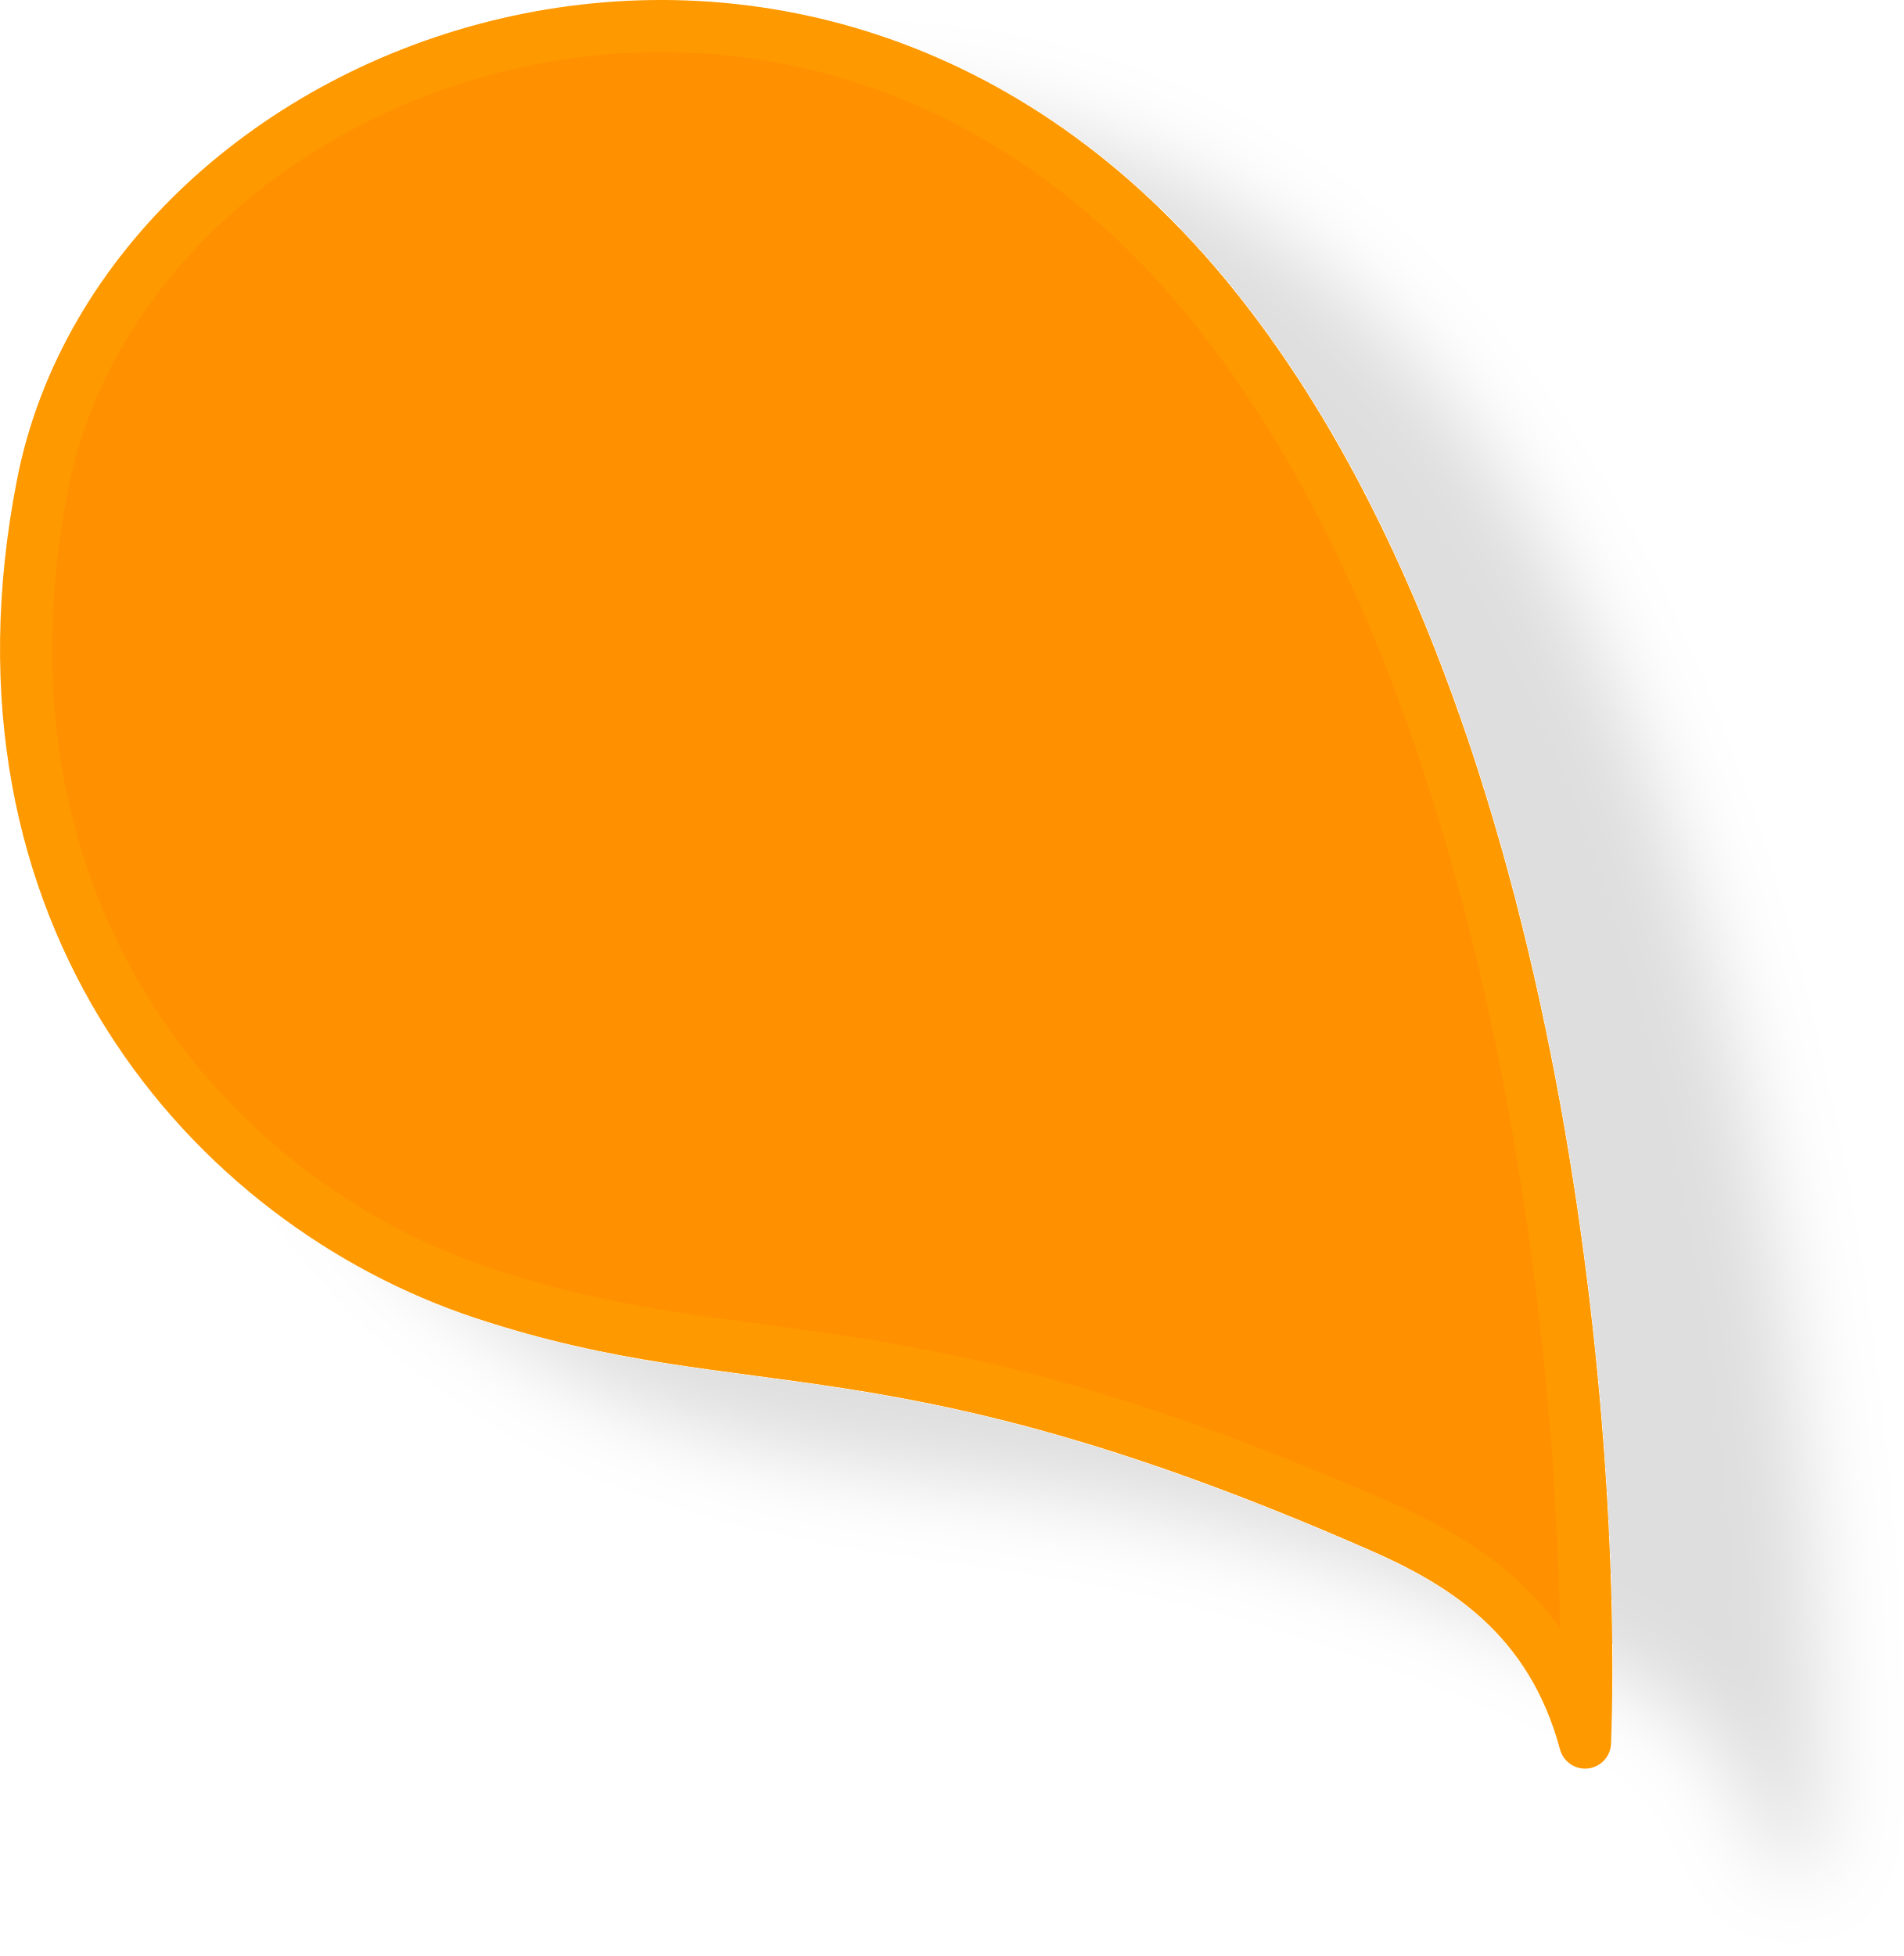
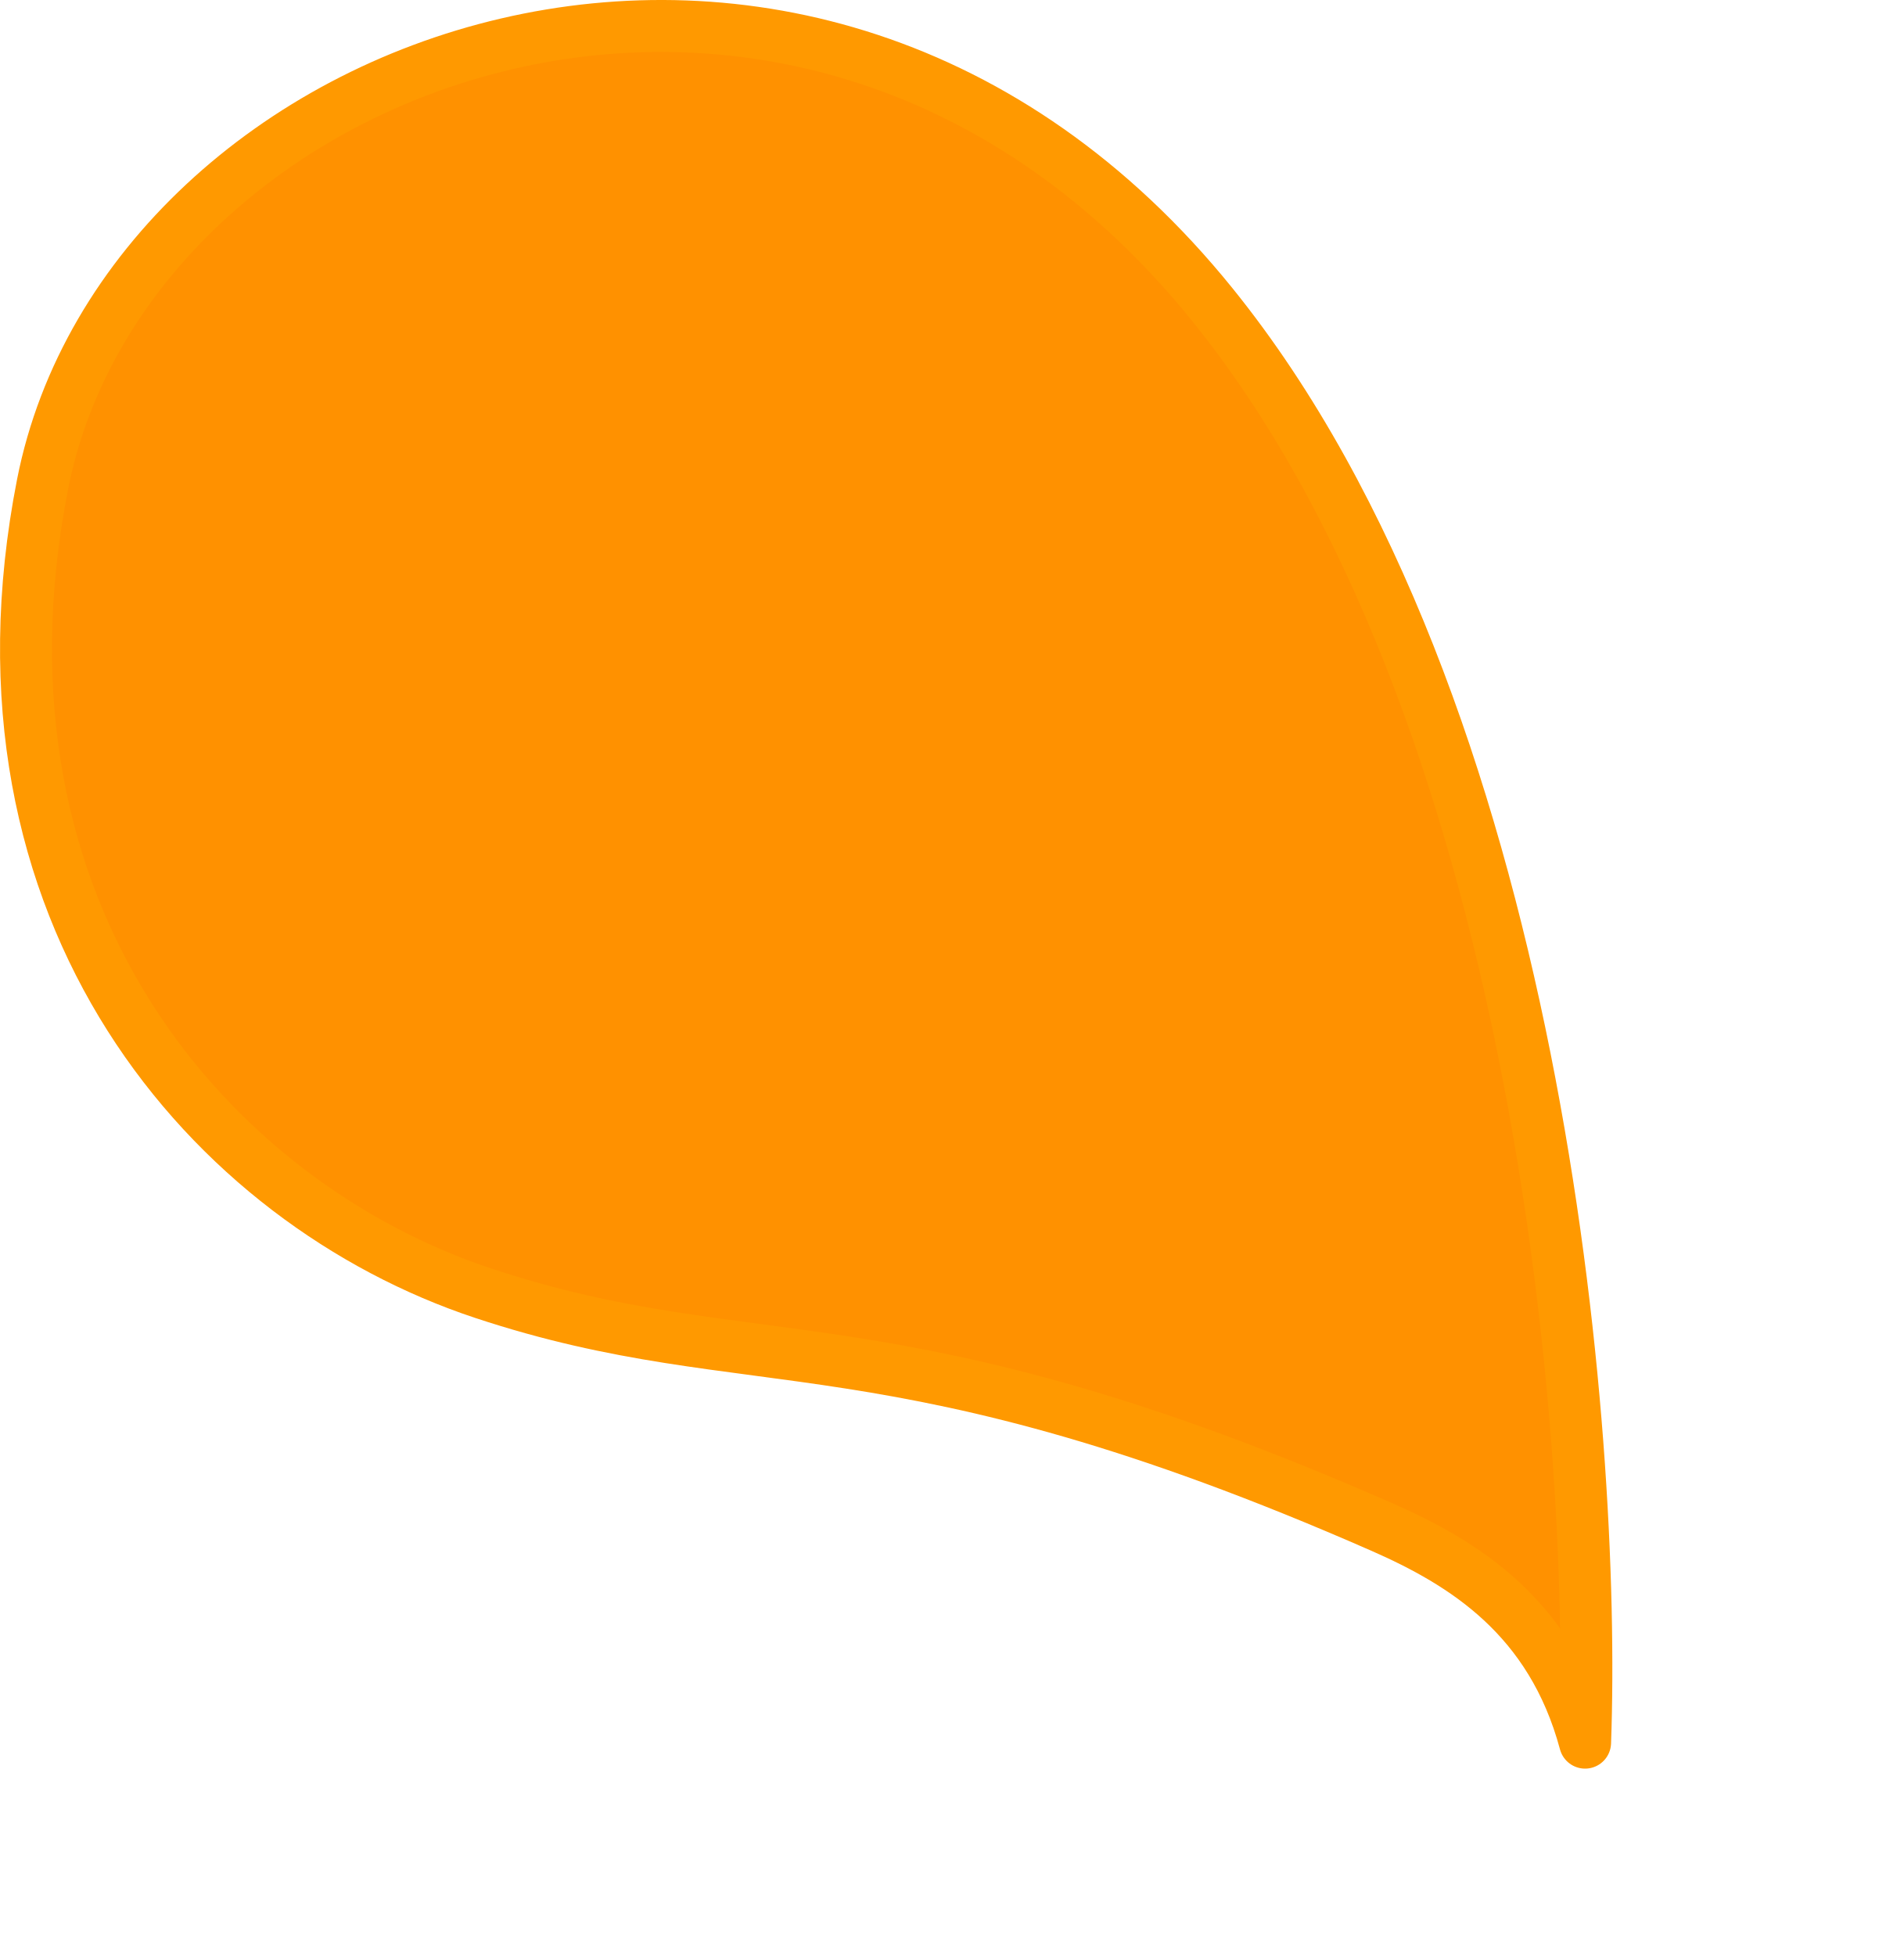
<svg xmlns="http://www.w3.org/2000/svg" preserveAspectRatio="none" overflow="visible" style="display: block;" width="17.036" height="17.501" viewBox="0 0 17.036 17.501" fill="none">
-   <g id="Vector 1232" filter="url(#filter0_d_0_274)">
+   <g id="Vector 1232">
    <path d="M10.848 2.724C13.761 6.327 14.286 12.804 14.185 15.592C13.882 14.466 13.098 13.984 12.365 13.662C7.966 11.732 6.752 12.375 4.325 11.571C1.898 10.767 -0.377 8.193 0.381 4.333C1.14 0.473 7.207 -1.779 10.848 2.724Z" fill="#FF9100" />
    <path d="M10.848 2.724C13.761 6.327 14.286 12.804 14.185 15.592C13.882 14.466 13.098 13.984 12.365 13.662C7.966 11.732 6.752 12.375 4.325 11.571C1.898 10.767 -0.377 8.193 0.381 4.333C1.14 0.473 7.207 -1.779 10.848 2.724Z" stroke="#FF9900" stroke-width="0.465" stroke-linejoin="round" />
  </g>
-   <defs>
-     <filter id="filter0_d_0_274" x="0" y="0" width="17.036" height="17.501" filterUnits="userSpaceOnUse" color-interpolation-filters="sRGB">
-       <feFlood flood-opacity="0" result="BackgroundImageFix" />
-       <feColorMatrix in="SourceAlpha" type="matrix" values="0 0 0 0 0 0 0 0 0 0 0 0 0 0 0 0 0 0 127 0" result="hardAlpha" />
-       <feOffset dx="1.862" dy="0.931" />
-       <feGaussianBlur stdDeviation="0.372" />
-       <feComposite in2="hardAlpha" operator="out" />
-       <feColorMatrix type="matrix" values="0 0 0 0 0 0 0 0 0 0 0 0 0 0 0 0 0 0 0.13 0" />
-       <feBlend mode="normal" in2="BackgroundImageFix" result="effect1_dropShadow_0_274" />
-       <feBlend mode="normal" in="SourceGraphic" in2="effect1_dropShadow_0_274" result="shape" />
-     </filter>
-   </defs>
</svg>
